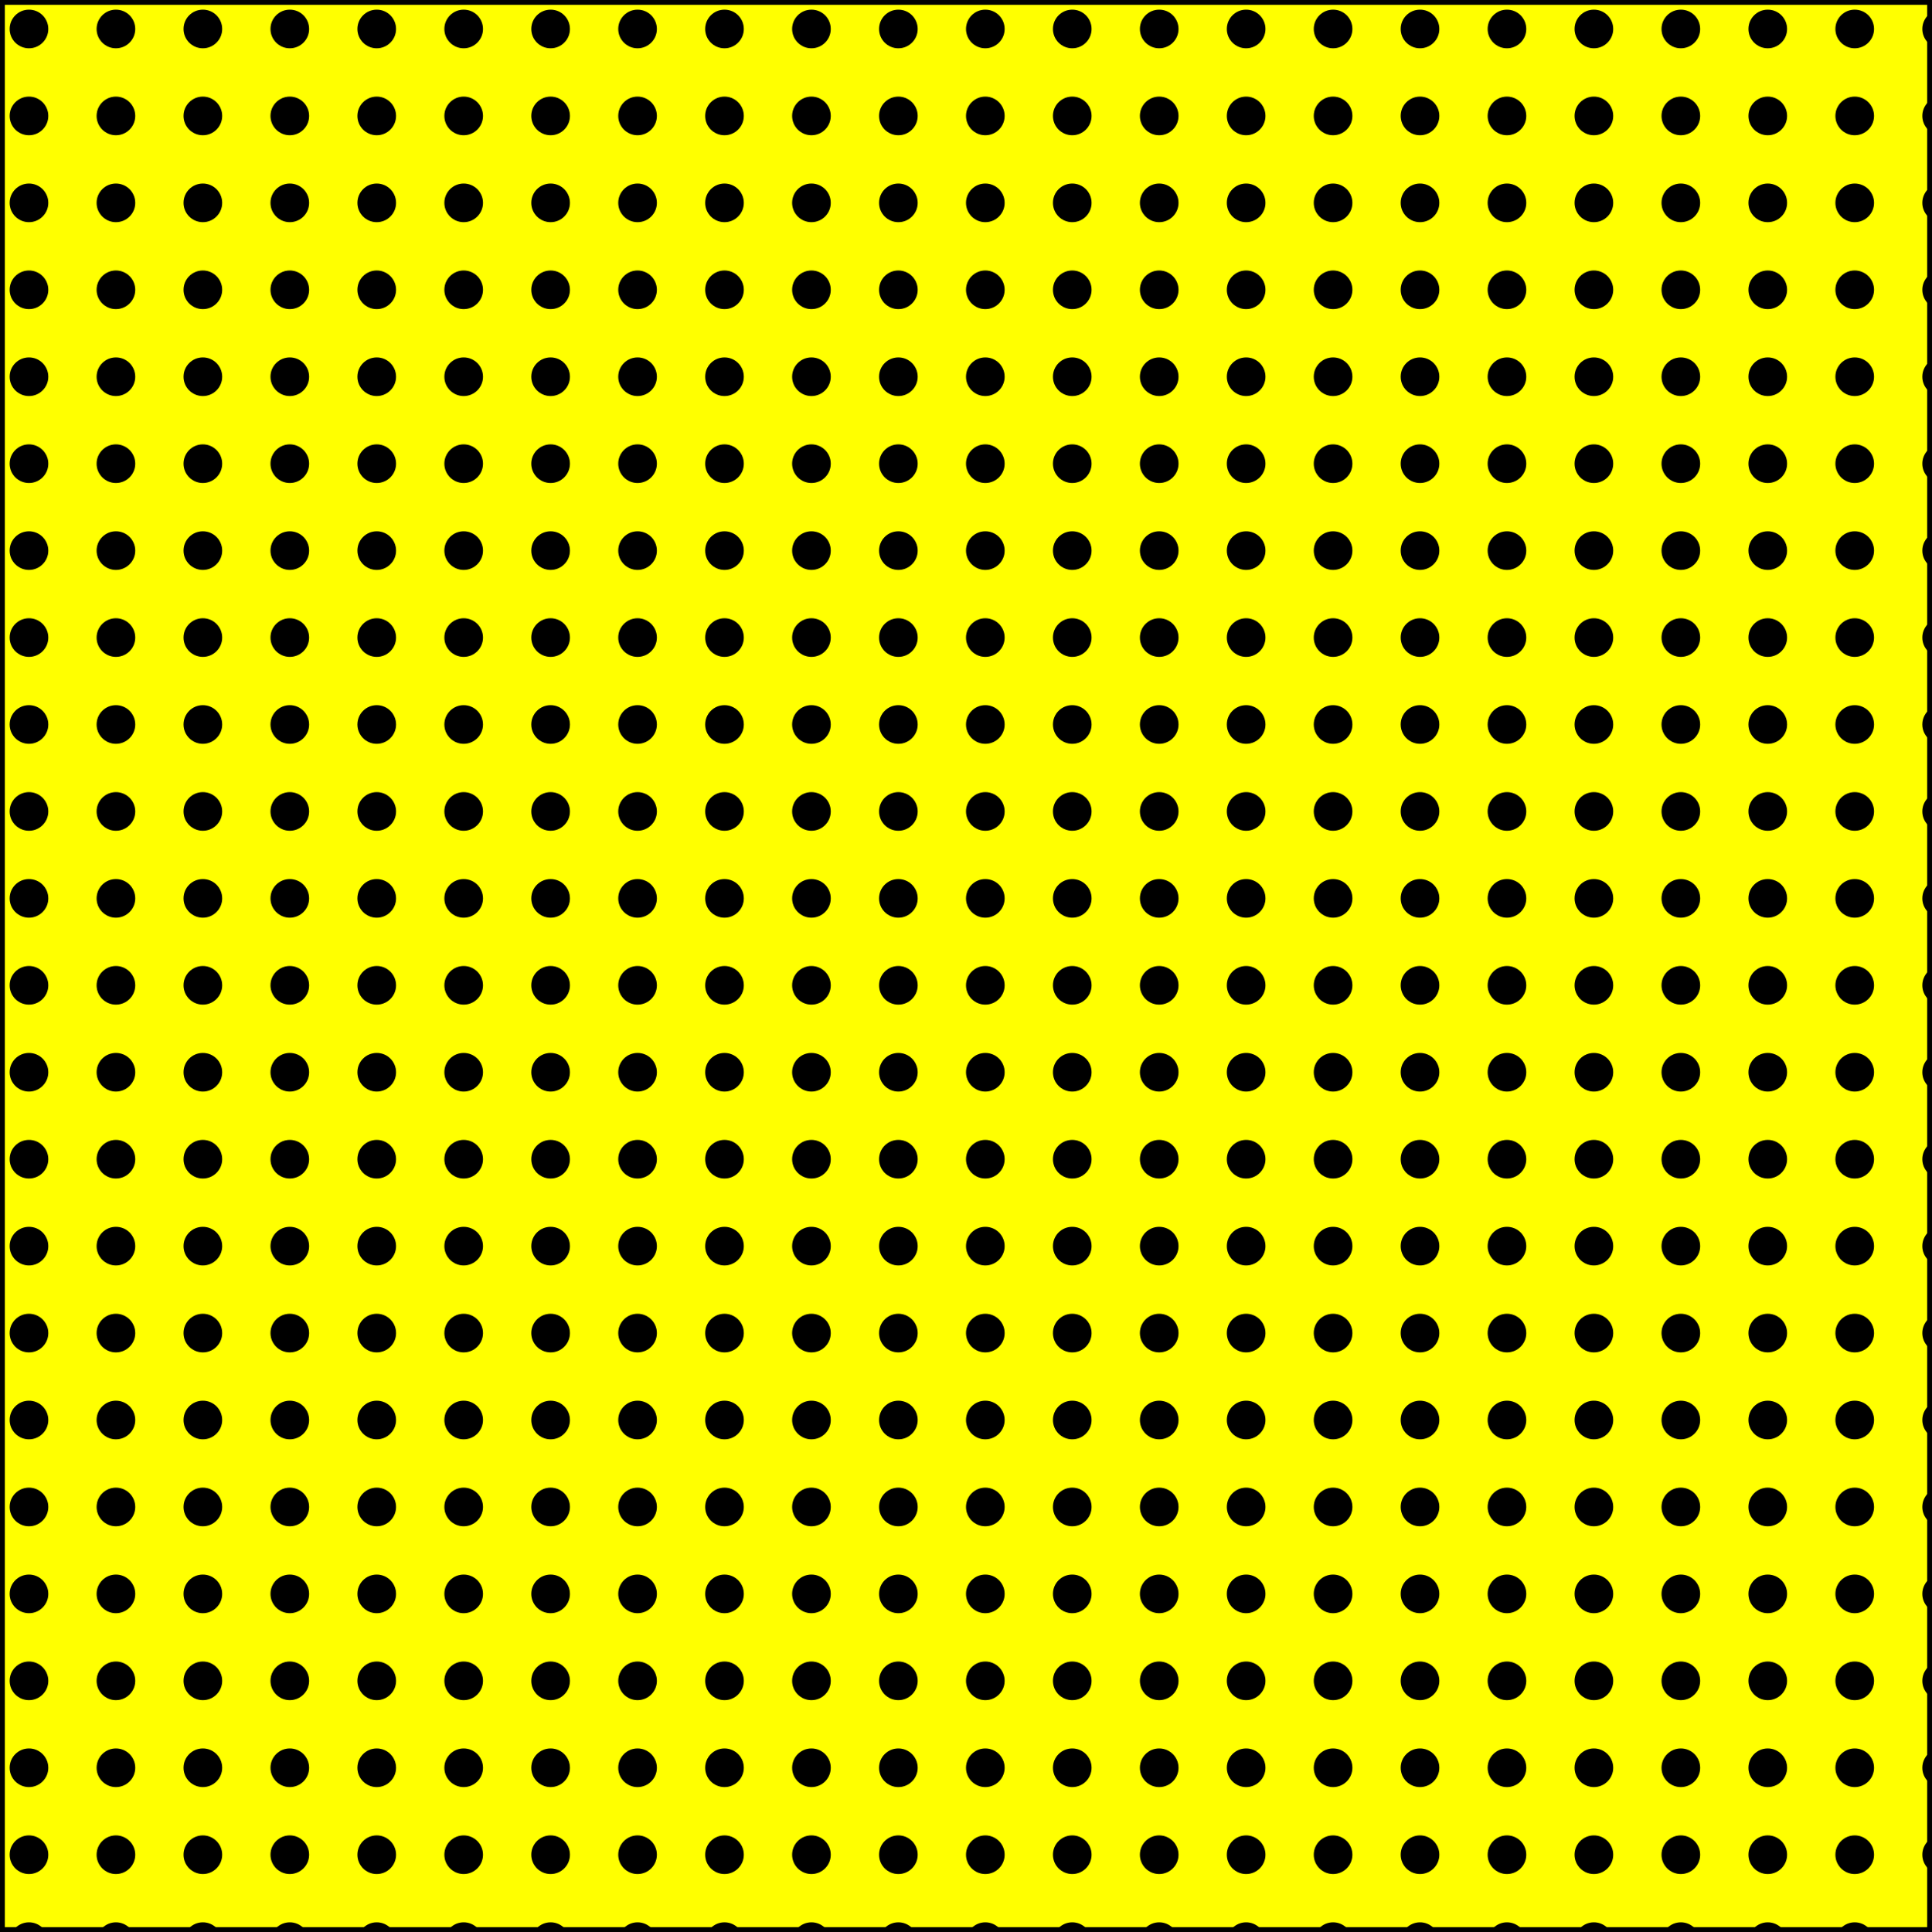
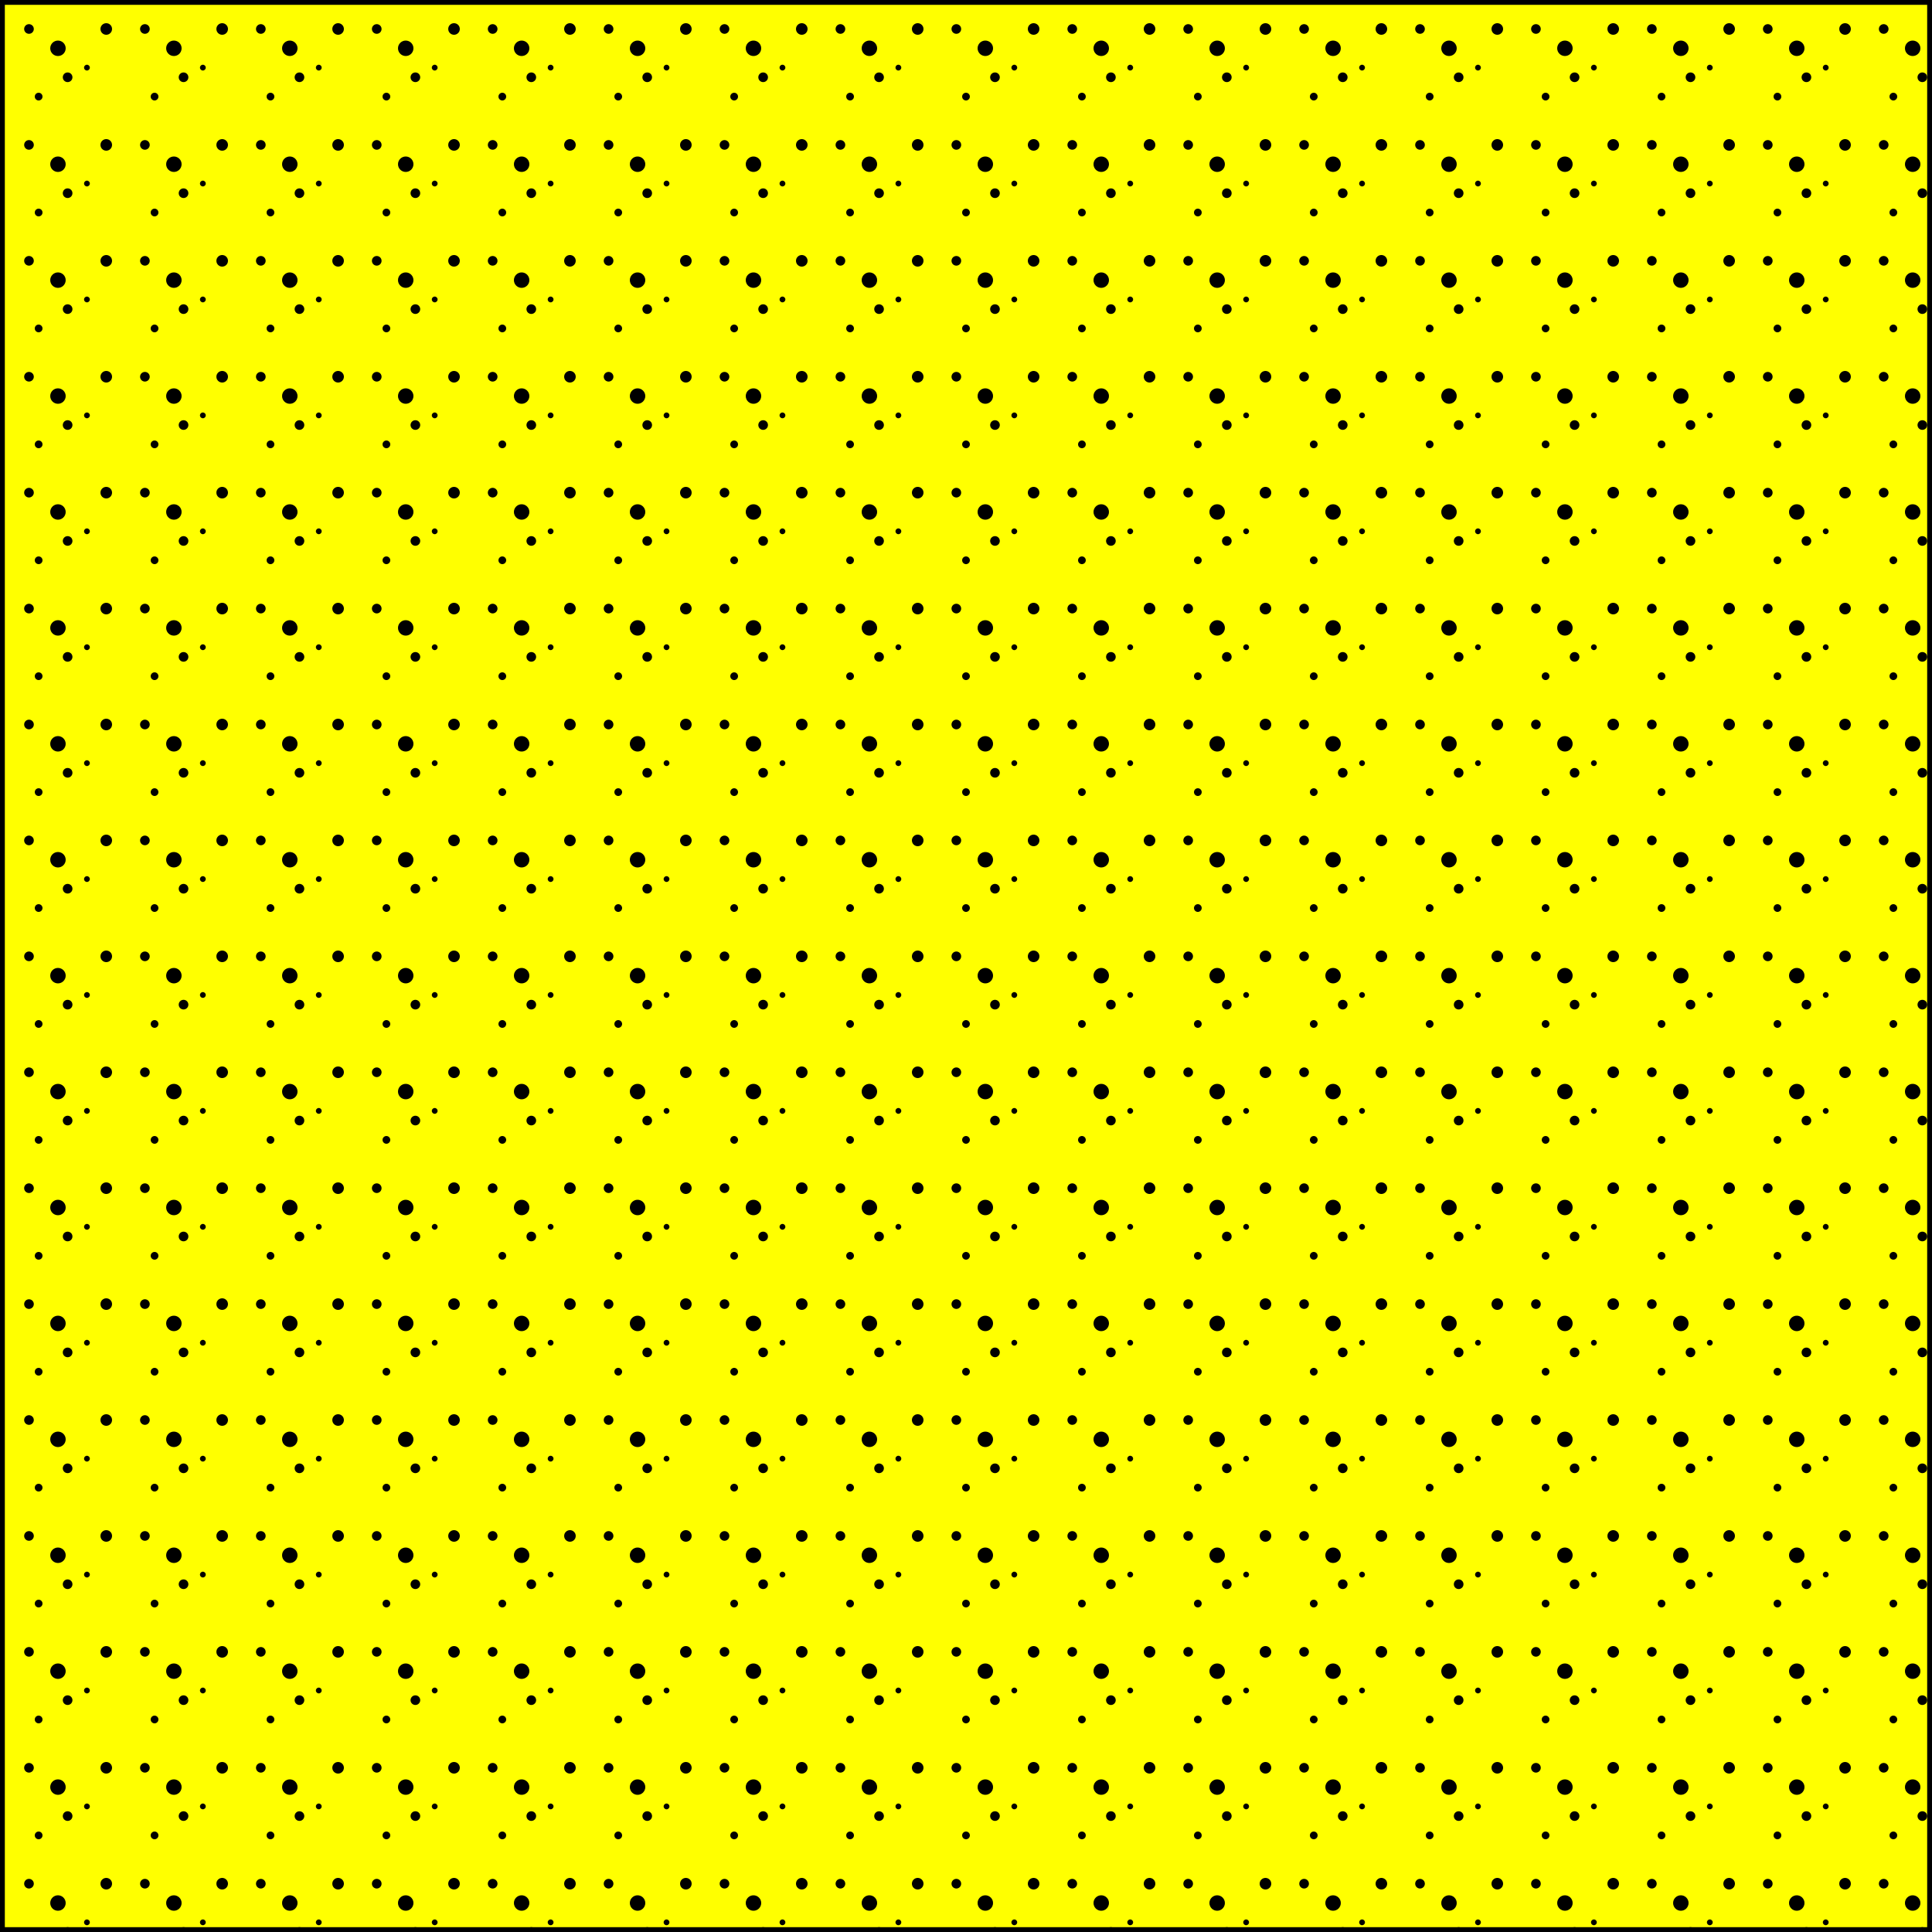
<svg xmlns="http://www.w3.org/2000/svg" width="200" height="200">
  <defs>
-     <pattern id="Sand" x="0" y="0" width="9" height="9" patternUnits="userSpaceOnUse">
-       <rect x="0" y="0" width="9" height="9" stroke="yellow" fill="yellow" />
-       <circle cx="3" cy="3" r="2" fill="black" />
+     <pattern id="Sand" x="0" y="0" width="12" height="12" patternUnits="userSpaceOnUse">
+       <rect x="0" y="0" width="12" height="12" stroke="yellow" fill="yellow" />
+       <circle cx="3" cy="3" r=".5" fill="black" />
+       <circle cx="7" cy="8" r=".5" fill="black" />
+       <circle cx="6" cy="5" r=".8" fill="black" />
+       <circle cx="4" cy="10" r=".4" fill="black" />
+       <circle cx="11" cy="3" r=".6" fill="black" />
+       <circle cx="9" cy="7" r=".3" fill="black" />
    </pattern>
  </defs>
  <rect x="0" y="0" width="200" height="200" style="stroke: #000000; fill: url(#Sand);" />
</svg>
